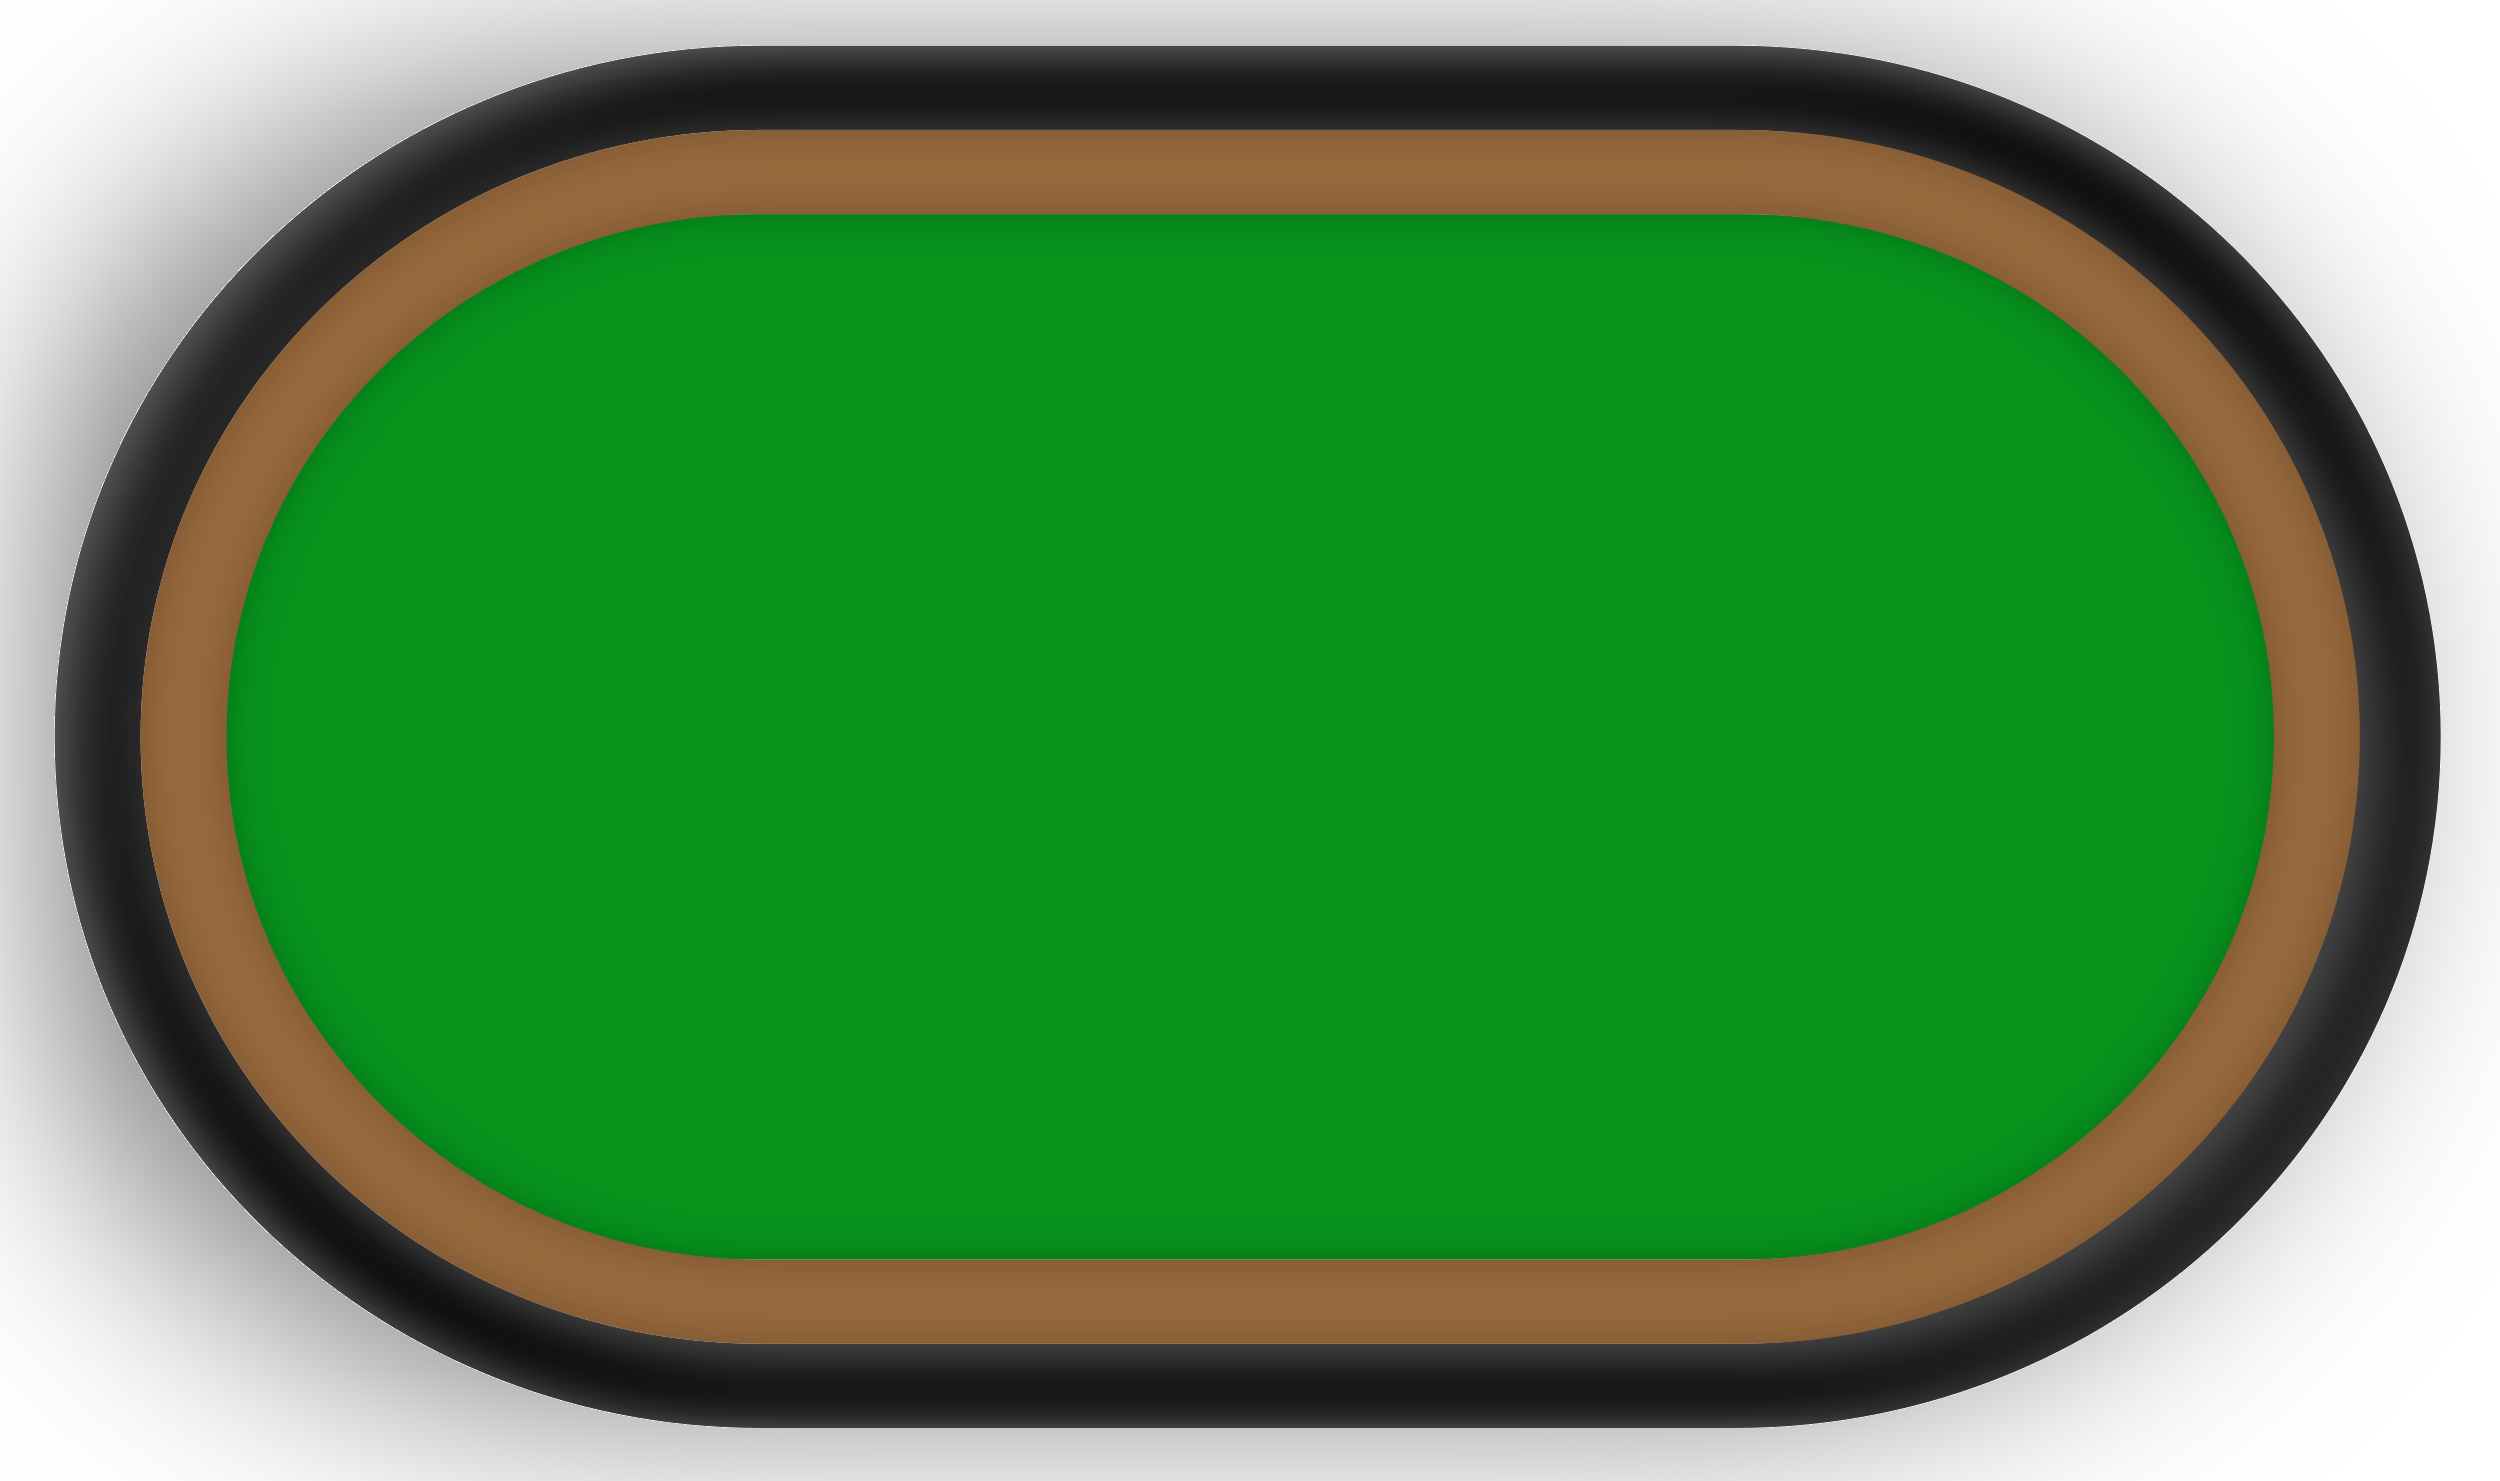
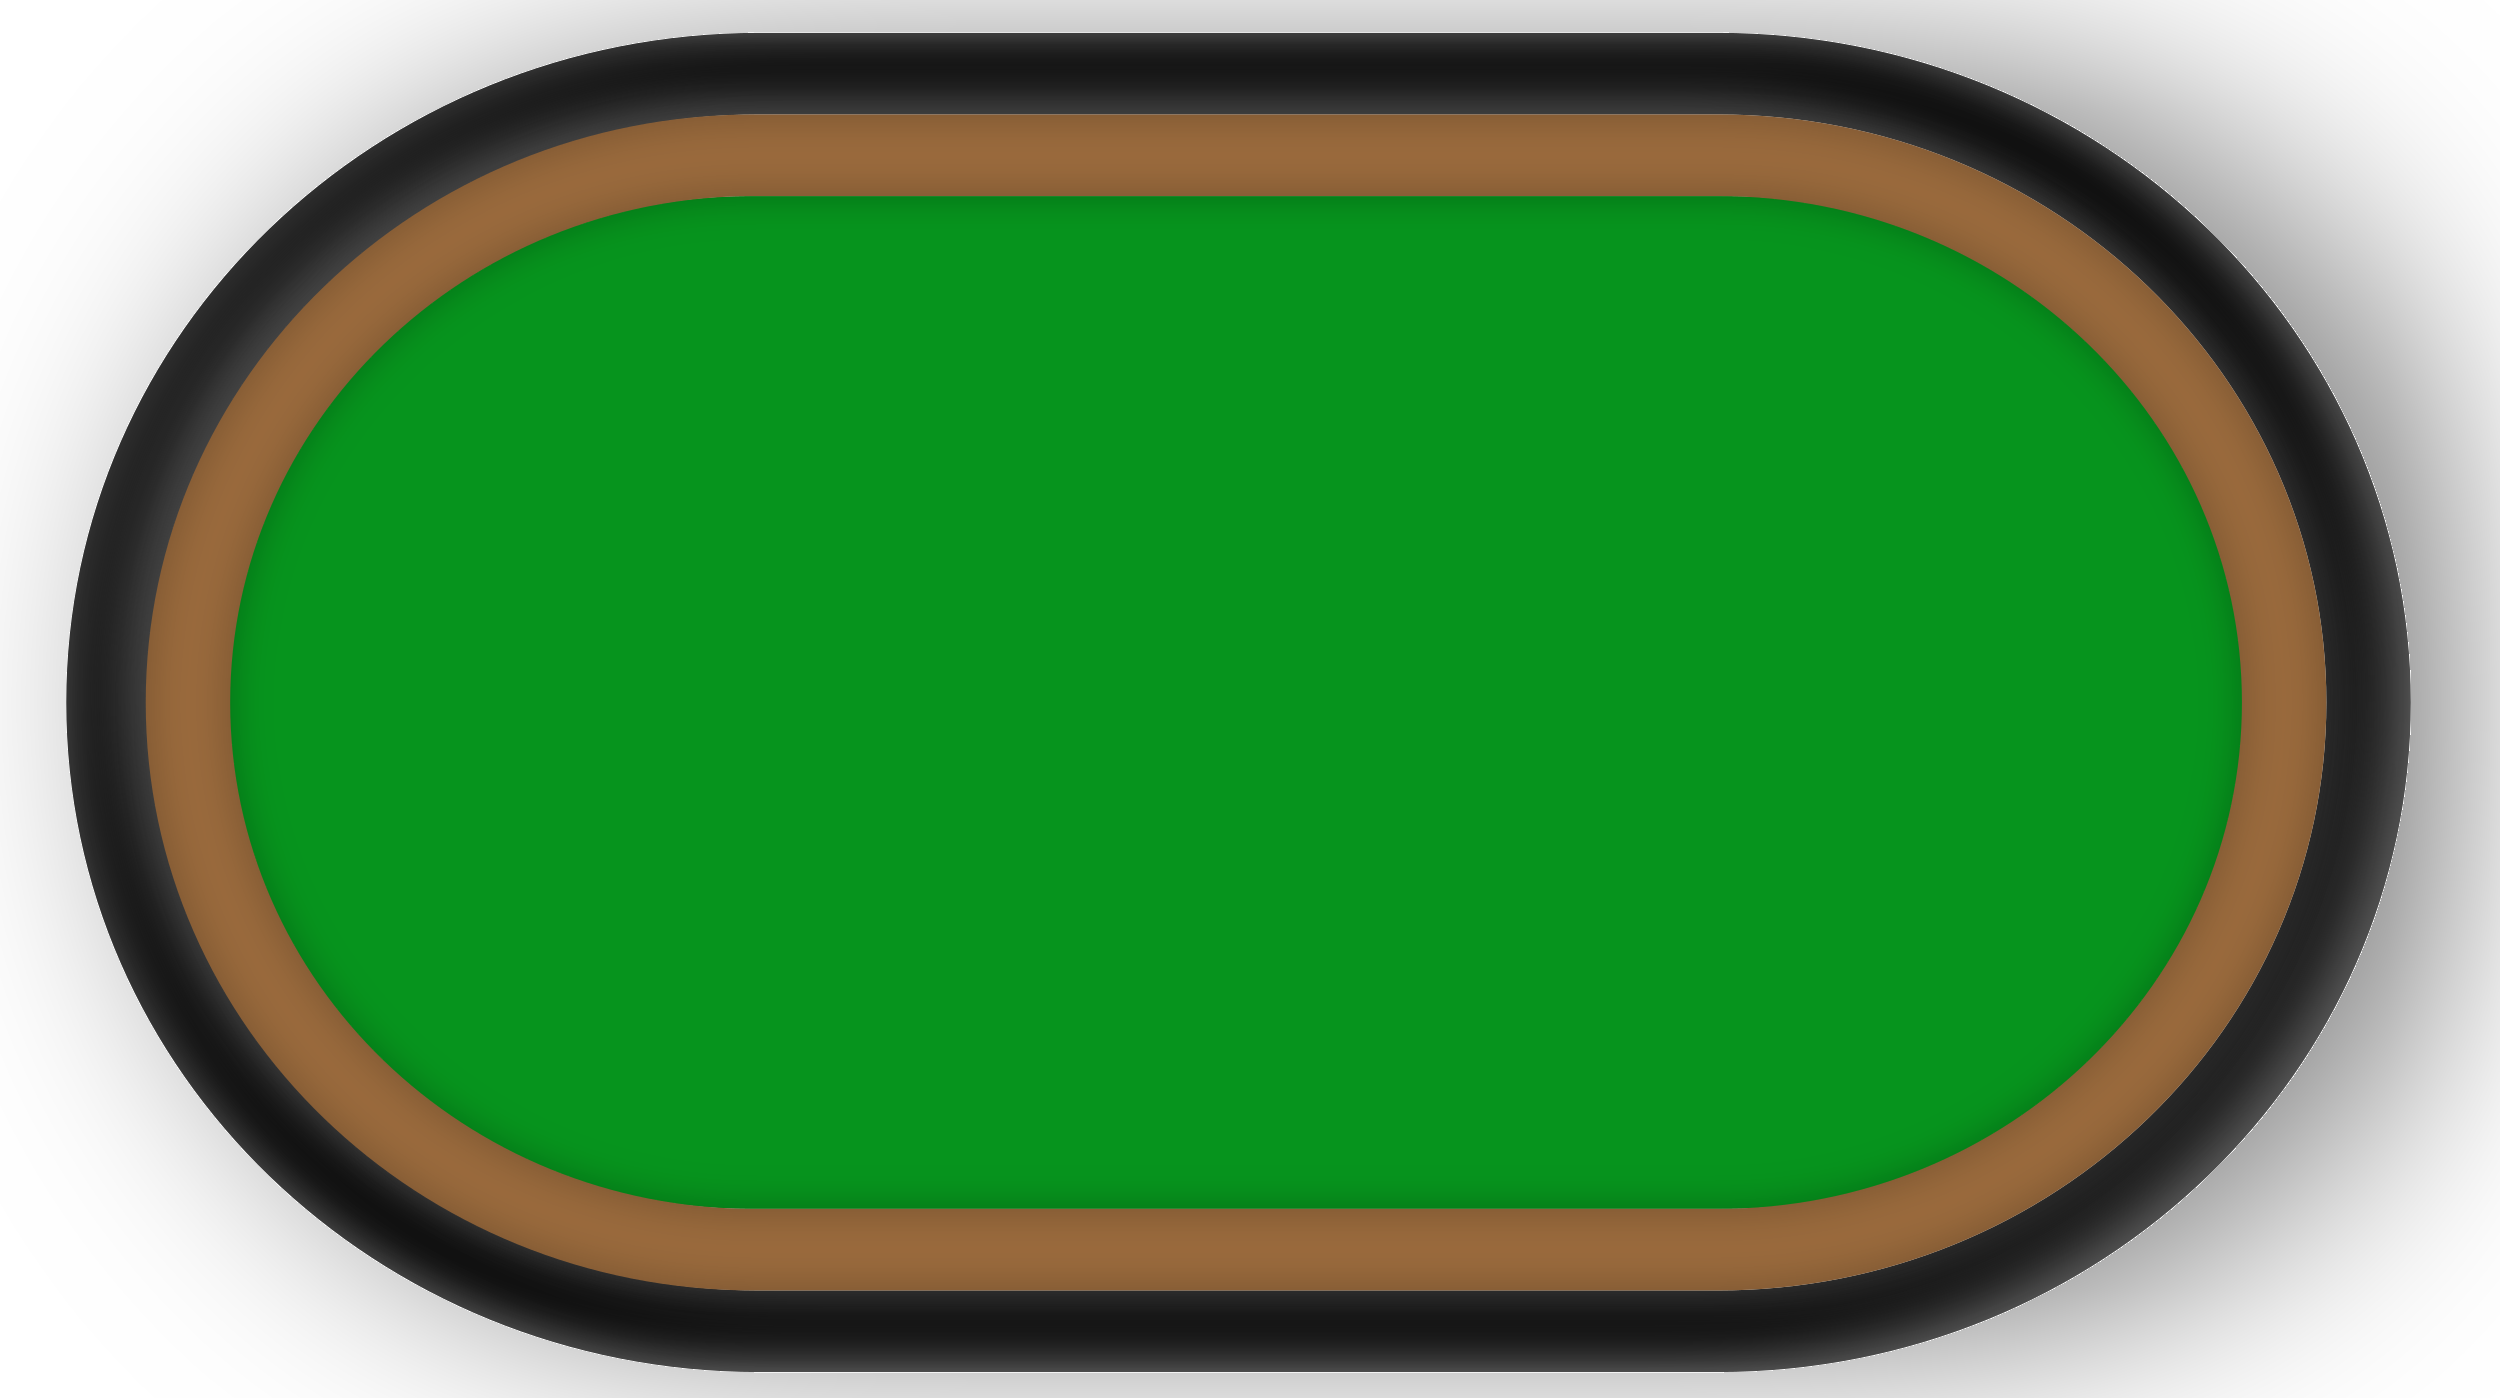
- <svg xmlns="http://www.w3.org/2000/svg" viewBox="0 0 760 450" height="450" width="760">
-   <g filter="url(#filter0_d_846_8855)" transform="matrix(0, 1.506169, -1.536795, 0, 789.6223, -58.4067)" style="">
+ <svg xmlns="http://www.w3.org/2000/svg" viewBox="0 0 680 380" height="380" width="680">
+   <g filter="url(#filter0_d_846_8855)" transform="matrix(0, -1.305659, 1.351111, 0, -23.86425, 435.8821)" style="">
    <rect x="82" y="63" width="211" height="408" rx="105.5" fill="#06941D" />
    <g filter="url(#filter1_ii_846_8855)">
      <path fill-rule="evenodd" clip-rule="evenodd" d="M310 363.5V170.5C310 102.845 255.155 48 187.5 48C119.845 48 65 102.845 65 170.5V363.5C65 431.155 119.845 486 187.5 486C255.155 486 310 431.155 310 363.5ZM187.5 31C110.456 31 48 93.456 48 170.5V363.5C48 440.544 110.456 503 187.5 503C264.544 503 327 440.544 327 363.5V170.5C327 93.456 264.544 31 187.5 31Z" fill="black" />
    </g>
    <g filter="url(#filter2_di_846_8855)">
      <path fill-rule="evenodd" clip-rule="evenodd" d="M293 363.5V169.5C293 111.234 245.766 64 187.5 64C129.234 64 82 111.234 82 169.5V363.5C82 421.766 129.234 469 187.5 469C245.766 469 293 421.766 293 363.5ZM187.5 47C119.845 47 65 101.845 65 169.5V363.5C65 431.155 119.845 486 187.5 486C255.155 486 310 431.155 310 363.5V169.5C310 101.845 255.155 47 187.5 47Z" fill="#9B6B3D" />
    </g>
  </g>
  <defs>
    <filter id="filter0_d_846_8855" x="0" y="0" width="375" height="568" filterUnits="userSpaceOnUse" color-interpolation-filters="sRGB">
      <feFlood flood-opacity="0" result="BackgroundImageFix" />
      <feColorMatrix in="SourceAlpha" type="matrix" values="0 0 0 0 0 0 0 0 0 0 0 0 0 0 0 0 0 0 127 0" result="hardAlpha" />
      <feOffset dy="17" />
      <feGaussianBlur stdDeviation="24" />
      <feComposite in2="hardAlpha" operator="out" />
      <feColorMatrix type="matrix" values="0 0 0 0 0 0 0 0 0 0 0 0 0 0 0 0 0 0 0.5 0" />
      <feBlend mode="normal" in2="BackgroundImageFix" result="effect1_dropShadow_846_8855" />
      <feBlend mode="normal" in="SourceGraphic" in2="effect1_dropShadow_846_8855" result="shape" />
    </filter>
    <filter id="filter1_ii_846_8855" x="45" y="26" width="285" height="483" filterUnits="userSpaceOnUse" color-interpolation-filters="sRGB">
      <feFlood flood-opacity="0" result="BackgroundImageFix" />
      <feBlend mode="normal" in="SourceGraphic" in2="BackgroundImageFix" result="shape" />
      <feColorMatrix in="SourceAlpha" type="matrix" values="0 0 0 0 0 0 0 0 0 0 0 0 0 0 0 0 0 0 127 0" result="hardAlpha" />
      <feOffset dx="3" dy="-5" />
      <feGaussianBlur stdDeviation="6" />
      <feComposite in2="hardAlpha" operator="arithmetic" k2="-1" k3="1" />
      <feColorMatrix type="matrix" values="0 0 0 0 1 0 0 0 0 1 0 0 0 0 1 0 0 0 0.35 0" />
      <feBlend mode="normal" in2="shape" result="effect1_innerShadow_846_8855" />
      <feColorMatrix in="SourceAlpha" type="matrix" values="0 0 0 0 0 0 0 0 0 0 0 0 0 0 0 0 0 0 127 0" result="hardAlpha" />
      <feOffset dx="-3" dy="6" />
      <feGaussianBlur stdDeviation="6" />
      <feComposite in2="hardAlpha" operator="arithmetic" k2="-1" k3="1" />
      <feColorMatrix type="matrix" values="0 0 0 0 1 0 0 0 0 1 0 0 0 0 1 0 0 0 0.15 0" />
      <feBlend mode="normal" in2="effect1_innerShadow_846_8855" result="effect2_innerShadow_846_8855" />
    </filter>
    <filter id="filter2_di_846_8855" x="57" y="39" width="261" height="455" filterUnits="userSpaceOnUse" color-interpolation-filters="sRGB">
      <feFlood flood-opacity="0" result="BackgroundImageFix" />
      <feColorMatrix in="SourceAlpha" type="matrix" values="0 0 0 0 0 0 0 0 0 0 0 0 0 0 0 0 0 0 127 0" result="hardAlpha" />
      <feOffset />
      <feGaussianBlur stdDeviation="4" />
      <feComposite in2="hardAlpha" operator="out" />
      <feColorMatrix type="matrix" values="0 0 0 0 0 0 0 0 0 0 0 0 0 0 0 0 0 0 0.25 0" />
      <feBlend mode="normal" in2="BackgroundImageFix" result="effect1_dropShadow_846_8855" />
      <feBlend mode="normal" in="SourceGraphic" in2="effect1_dropShadow_846_8855" result="shape" />
      <feColorMatrix in="SourceAlpha" type="matrix" values="0 0 0 0 0 0 0 0 0 0 0 0 0 0 0 0 0 0 127 0" result="hardAlpha" />
      <feOffset />
      <feGaussianBlur stdDeviation="5" />
      <feComposite in2="hardAlpha" operator="arithmetic" k2="-1" k3="1" />
      <feColorMatrix type="matrix" values="0 0 0 0 0 0 0 0 0 0 0 0 0 0 0 0 0 0 0.25 0" />
      <feBlend mode="normal" in2="shape" result="effect2_innerShadow_846_8855" />
    </filter>
  </defs>
</svg>
